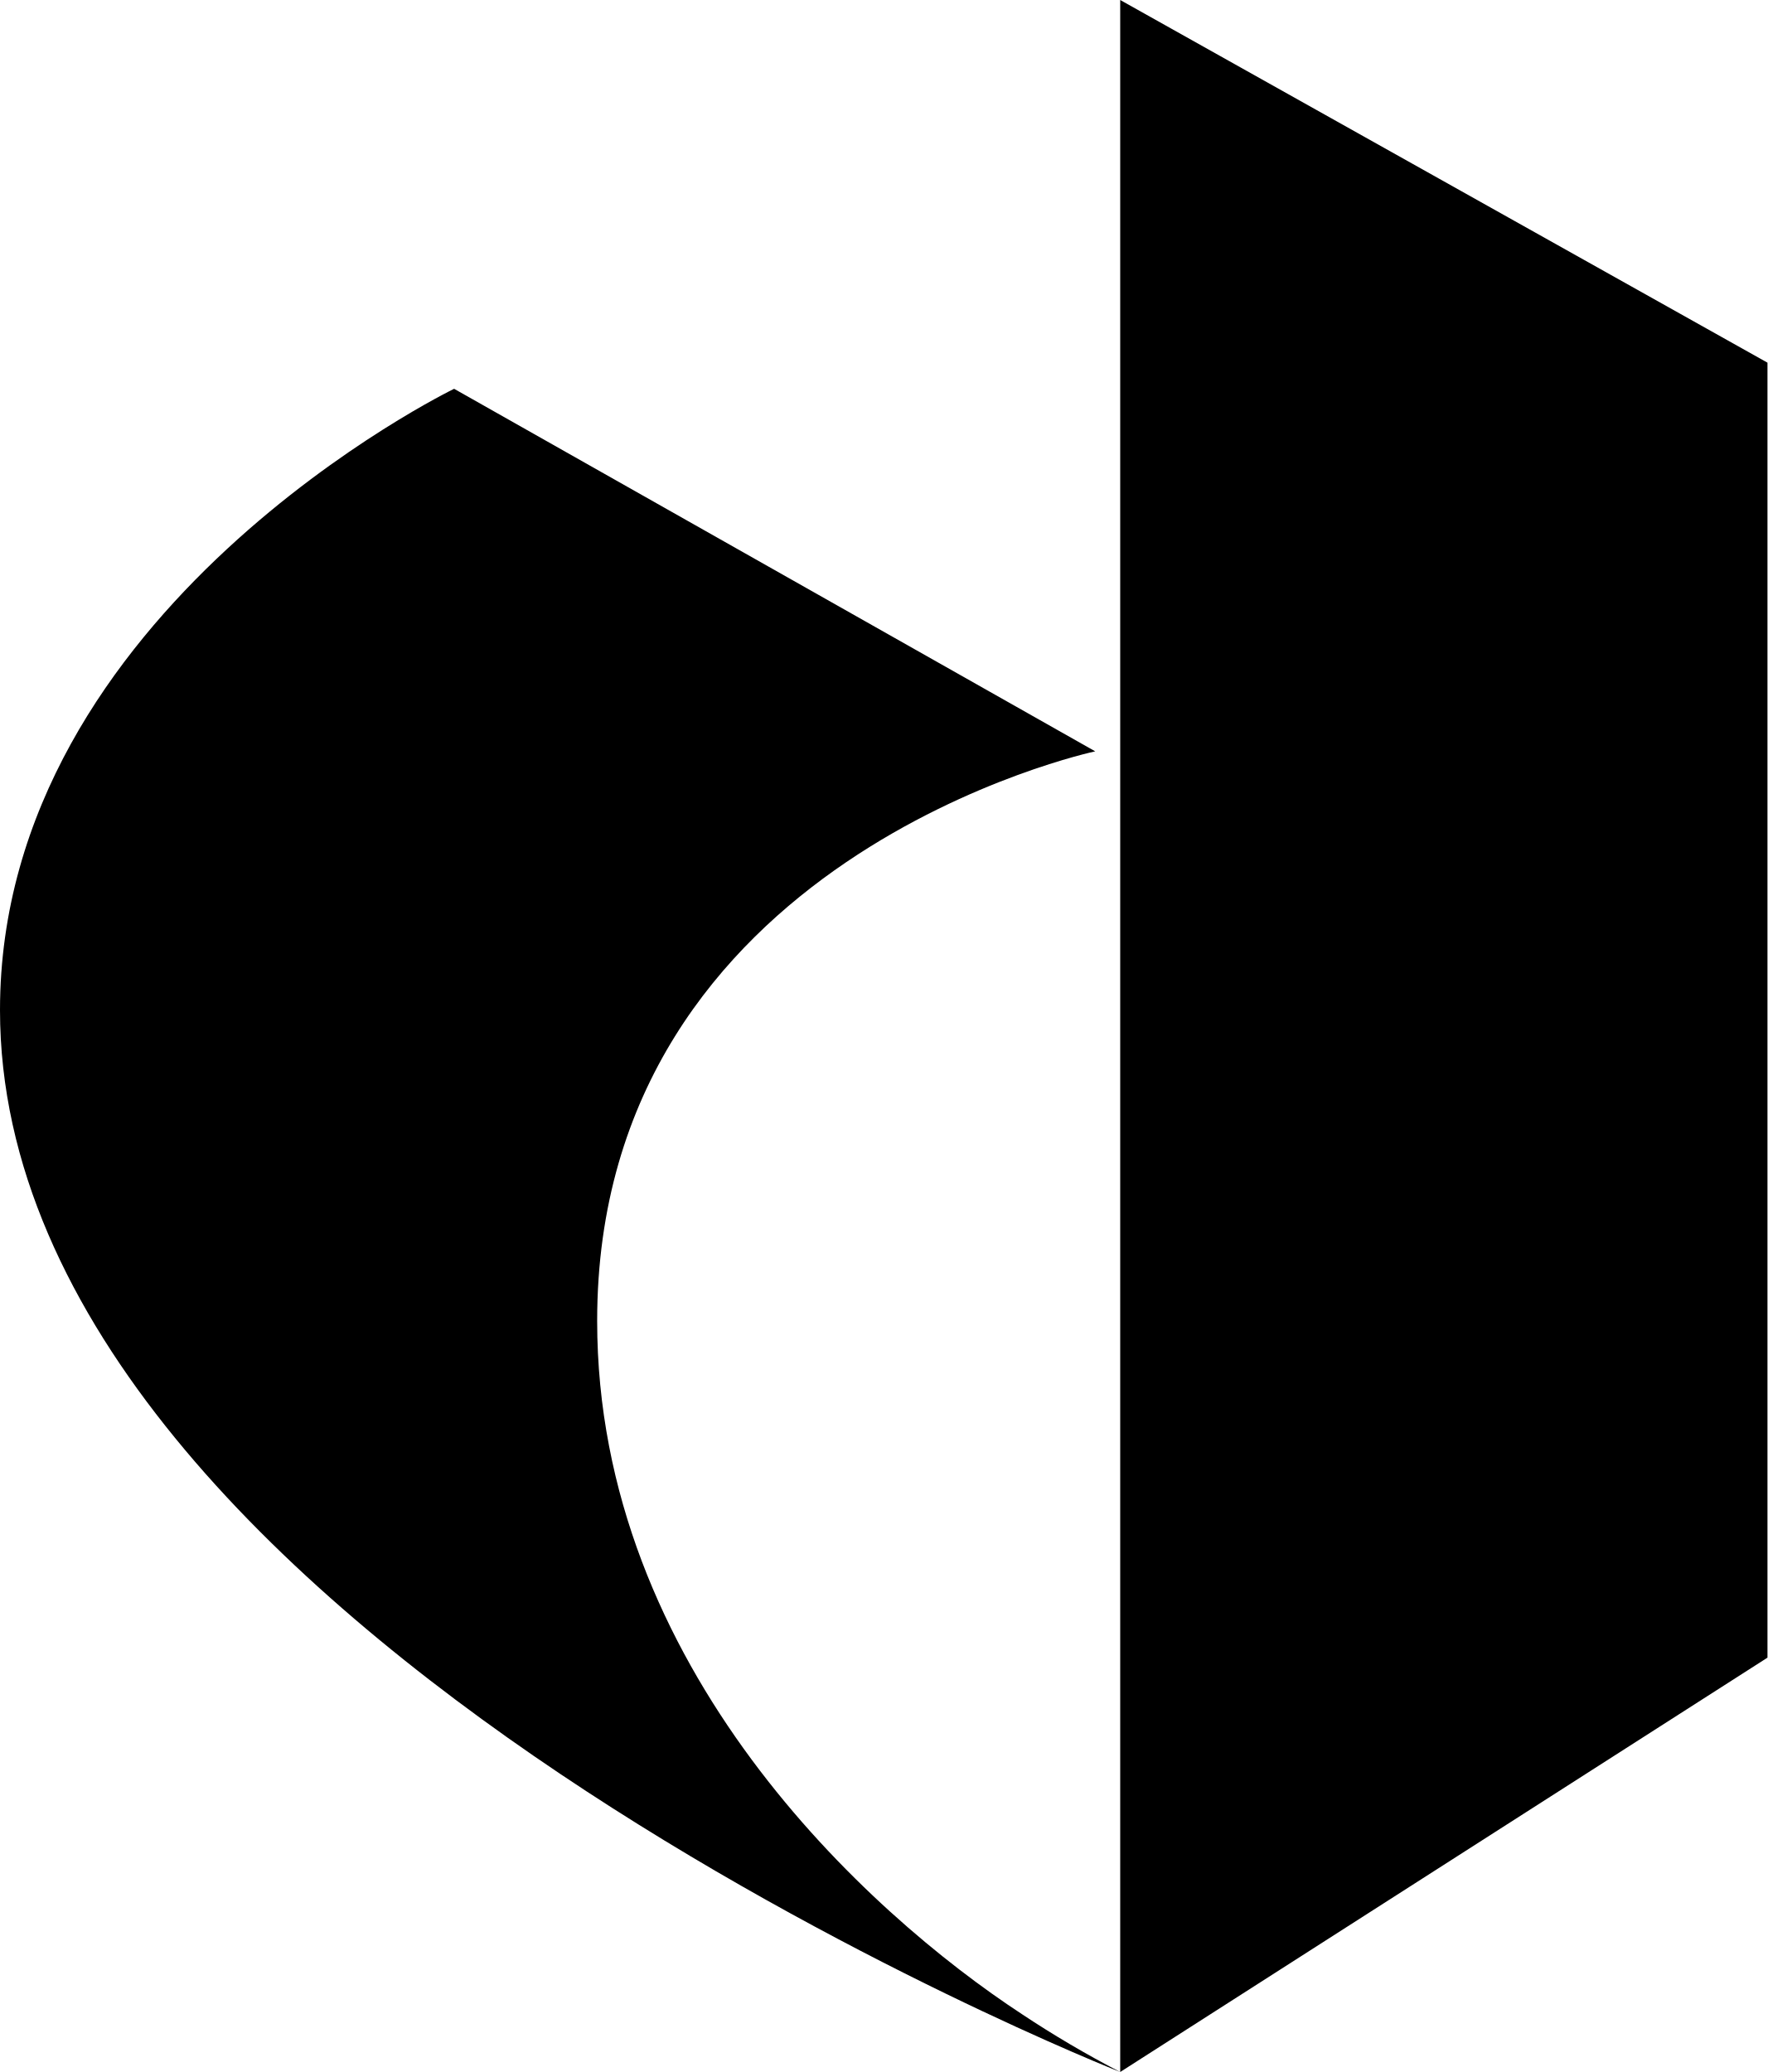
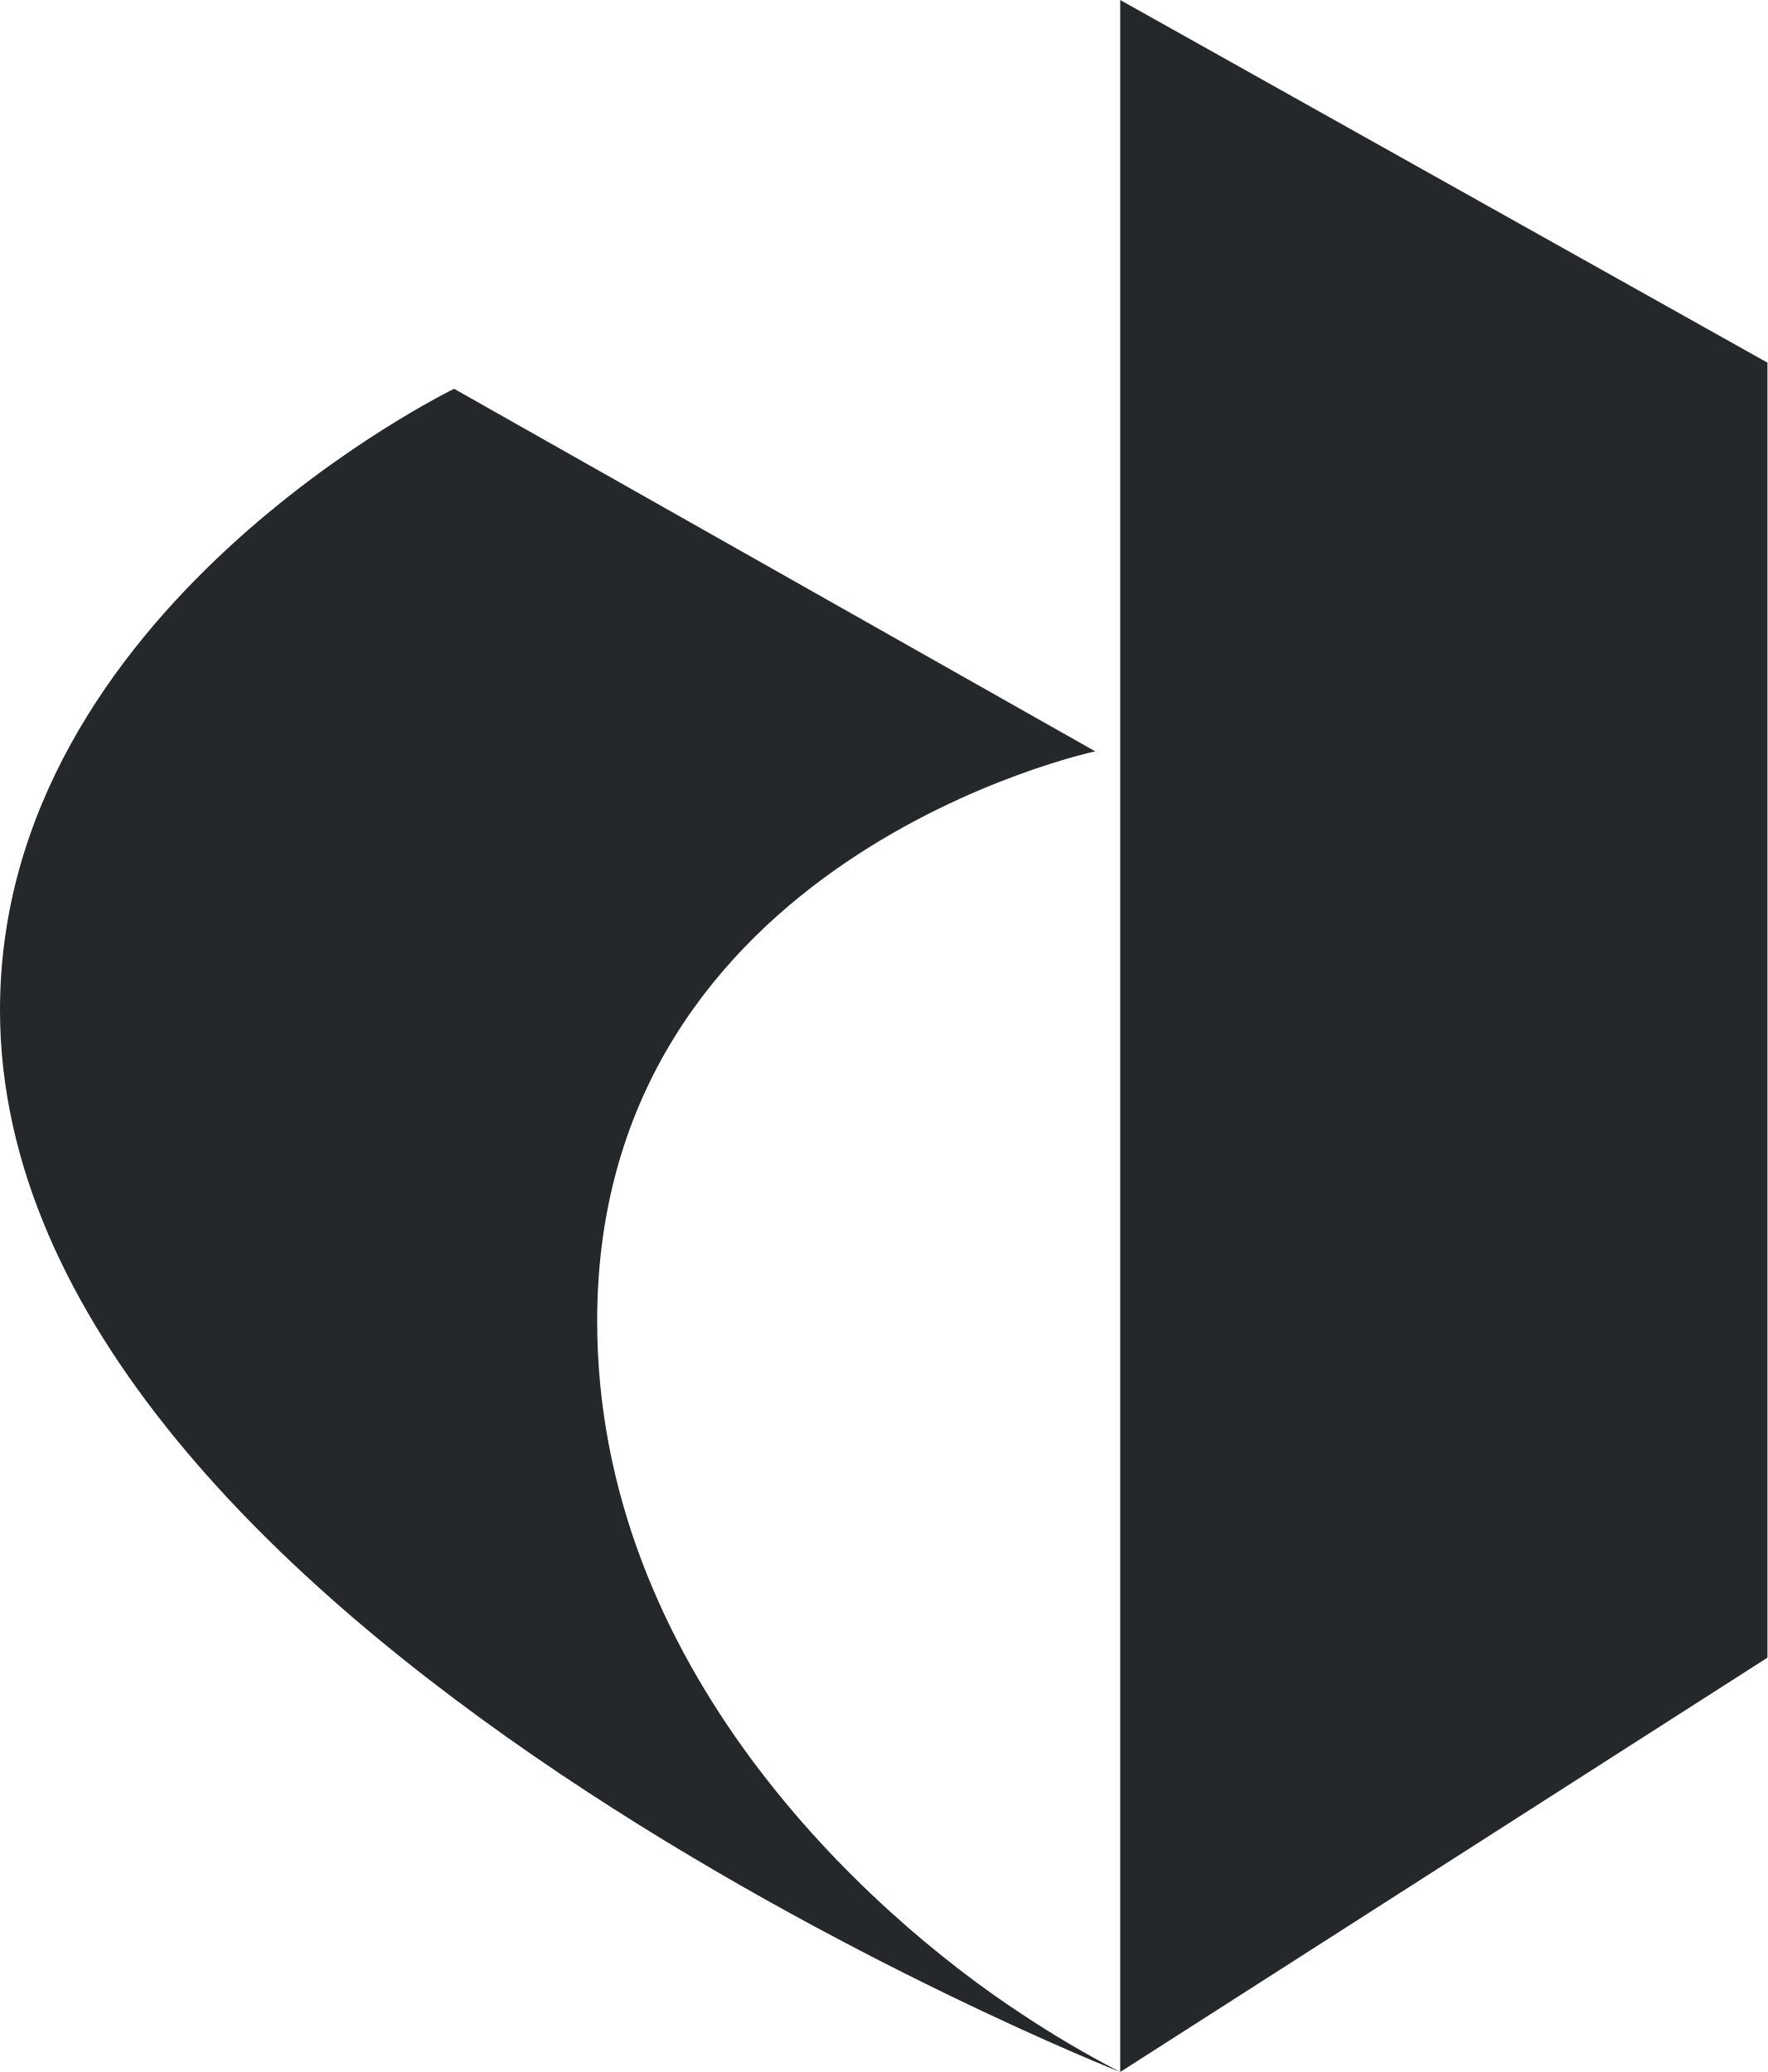
<svg xmlns="http://www.w3.org/2000/svg" viewBox="0 0 29 34">
-   <g fill="#000" fill-rule="evenodd">
-     <path d="M18.38 0v34L29 27.201V5.951zM18.38 34S0 26.761 0 16.575C0 9.99 7.451 6.38 7.451 6.38l10.519 5.949s-8.172 1.735-8.172 9.347c0 5.685 4.433 9.712 6.967 11.373.522.347 1.061.664 1.615.951Z" />
-   </g>
+   <style>path { fill: #24282a; fill-rule: evenodd; }</style>
+   <path d="M18.38 0v34L29 27.201V5.951zM18.38 34S0 26.761 0 16.575C0 9.99 7.451 6.38 7.451 6.38l10.519 5.949s-8.172 1.735-8.172 9.347c0 5.685 4.433 9.712 6.967 11.373.522.347 1.061.664 1.615.951Z" />
</svg>
